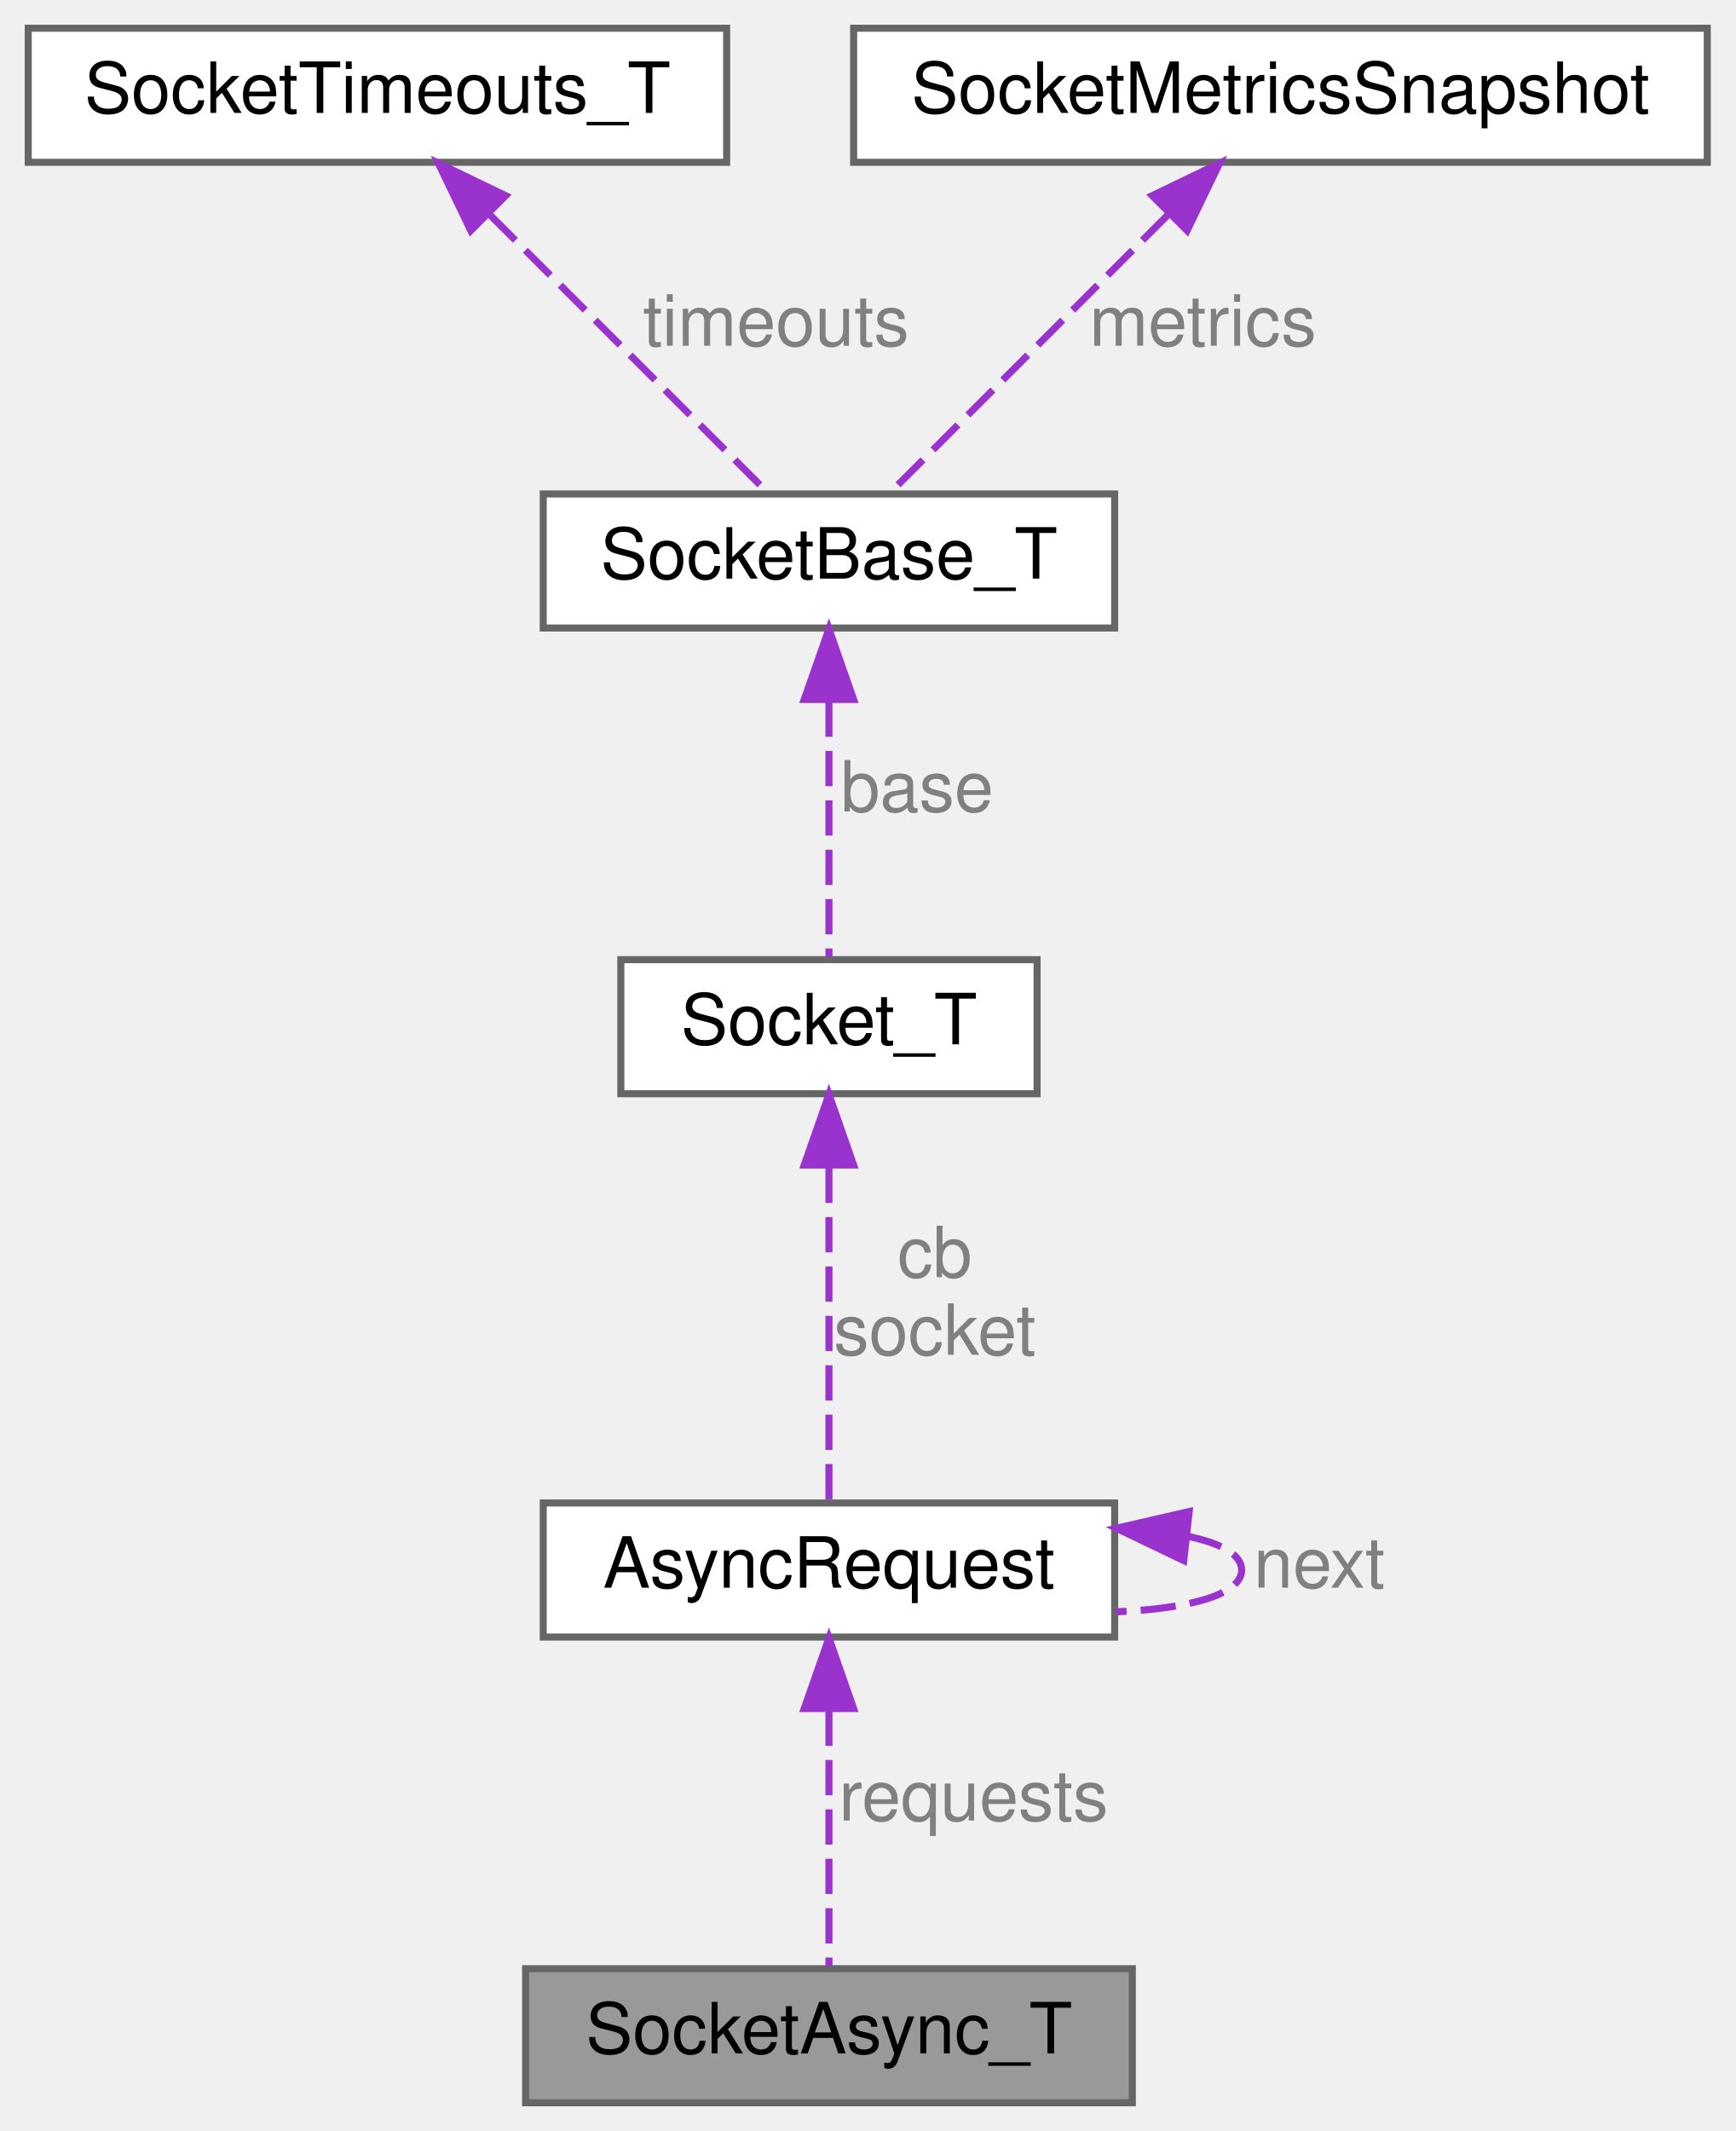
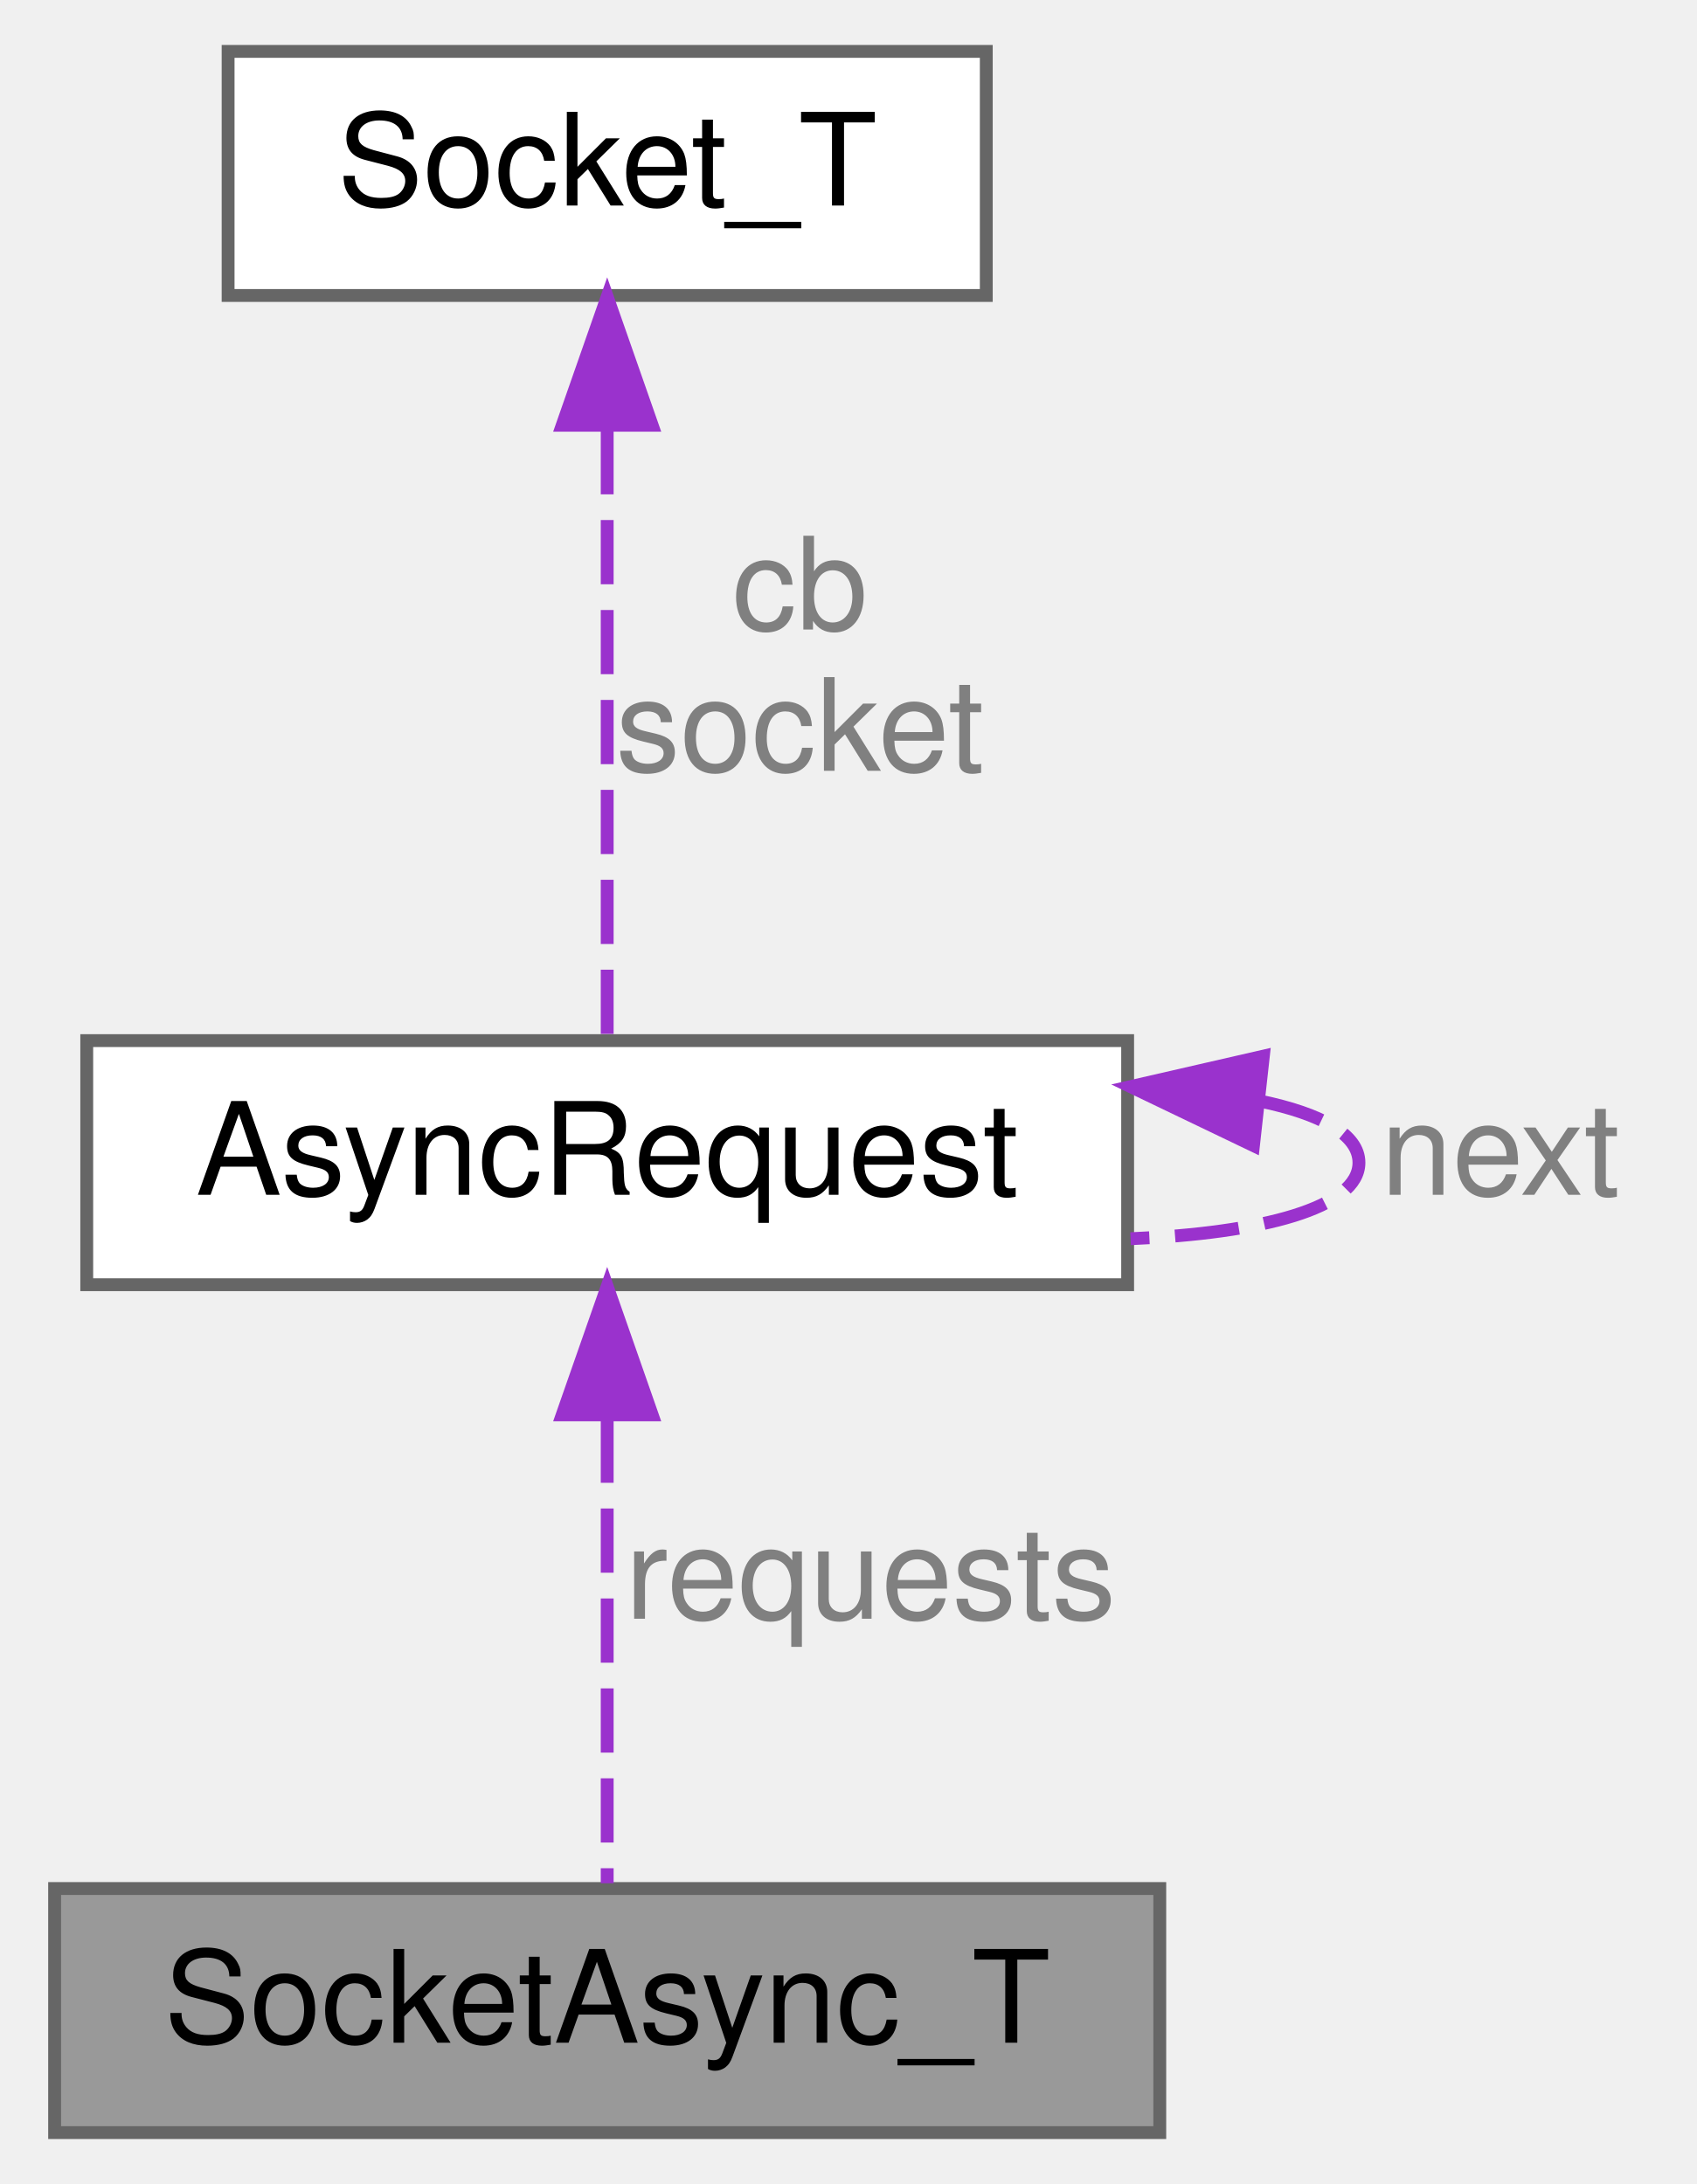
- <svg xmlns="http://www.w3.org/2000/svg" xmlns:xlink="http://www.w3.org/1999/xlink" width="246pt" height="302pt" viewBox="0.00 0.00 246.00 302.00">
-   <g id="graph0" class="graph" transform="scale(1 1) rotate(0) translate(4 298)">
+ <svg xmlns="http://www.w3.org/2000/svg" xmlns:xlink="http://www.w3.org/1999/xlink" width="132pt" height="170pt" viewBox="0.00 0.00 131.50 170.00">
+   <g id="graph0" class="graph" transform="scale(1 1) rotate(0) translate(4 166)">
    <g id="Node000001" class="node">
      <g id="a_Node000001">
        <a xlink:title="Core structure for asynchronous I/O context management.">
-           <polygon fill="#999999" stroke="#666666" points="156.5,-19 70.5,-19 70.5,0 156.5,0 156.5,-19" />
-           <text text-anchor="middle" x="113.5" y="-7" font-family="Helvetica,sans-Serif" font-size="10.00">SocketAsync_T</text>
+           <polygon fill="#999999" stroke="#666666" points="86,-19 0,-19 0,0 86,0 86,-19" />
+           <text text-anchor="middle" x="43" y="-7" font-family="Helvetica,sans-Serif" font-size="10.00">SocketAsync_T</text>
        </a>
      </g>
    </g>
    <g id="Node000002" class="node">
      <g id="a_Node000002">
        <a xlink:href="structAsyncRequest.html" target="_top" xlink:title="Internal structure for tracking asynchronous I/O requests.">
-           <polygon fill="white" stroke="#666666" points="154,-85 73,-85 73,-66 154,-66 154,-85" />
-           <text text-anchor="middle" x="113.5" y="-73" font-family="Helvetica,sans-Serif" font-size="10.00">AsyncRequest</text>
+           <polygon fill="white" stroke="#666666" points="83.5,-85 2.5,-85 2.5,-66 83.5,-66 83.5,-85" />
+           <text text-anchor="middle" x="43" y="-73" font-family="Helvetica,sans-Serif" font-size="10.00">AsyncRequest</text>
        </a>
      </g>
    </g>
    <g id="edge1_Node000001_Node000002" class="edge">
      <g id="a_edge1_Node000001_Node000002">
        <a xlink:title=" ">
-           <path fill="none" stroke="#9a32cd" stroke-dasharray="5,2" d="M113.5,-55.58C113.5,-43.63 113.5,-28.72 113.5,-19.41" />
-           <polygon fill="#9a32cd" stroke="#9a32cd" points="110,-55.87 113.5,-65.87 117,-55.87 110,-55.87" />
+           <path fill="none" stroke="#9a32cd" stroke-dasharray="5,2" d="M43,-55.58C43,-43.63 43,-28.72 43,-19.41" />
+           <polygon fill="#9a32cd" stroke="#9a32cd" points="39.5,-55.87 43,-65.87 46.5,-55.87 39.5,-55.87" />
        </a>
      </g>
-       <text text-anchor="middle" x="134" y="-40" font-family="Helvetica,sans-Serif" font-size="10.00" fill="grey"> requests</text>
+       <text text-anchor="middle" x="63.5" y="-40" font-family="Helvetica,sans-Serif" font-size="10.00" fill="grey"> requests</text>
    </g>
-     <g id="edge6_Node000002_Node000002" class="edge">
-       <g id="a_edge6_Node000002_Node000002">
+     <g id="edge3_Node000002_Node000002" class="edge">
+       <g id="a_edge3_Node000002_Node000002">
        <a xlink:title=" ">
-           <path fill="none" stroke="#9a32cd" stroke-dasharray="5,2" d="M164.32,-80.29C169.03,-79.31 172,-77.71 172,-75.5 172,-71.97 164.4,-70 154.23,-69.58" />
-           <polygon fill="#9a32cd" stroke="#9a32cd" points="163.79,-76.83 154.23,-81.42 164.56,-83.79 163.79,-76.83" />
+           <path fill="none" stroke="#9a32cd" stroke-dasharray="5,2" d="M93.82,-80.29C98.53,-79.31 101.5,-77.71 101.5,-75.5 101.5,-71.97 93.9,-70 83.73,-69.58" />
+           <polygon fill="#9a32cd" stroke="#9a32cd" points="93.29,-76.83 83.73,-81.42 94.06,-83.79 93.29,-76.83" />
        </a>
      </g>
-       <text text-anchor="middle" x="183" y="-73" font-family="Helvetica,sans-Serif" font-size="10.00" fill="grey"> next</text>
+       <text text-anchor="middle" x="112.5" y="-73" font-family="Helvetica,sans-Serif" font-size="10.00" fill="grey"> next</text>
    </g>
    <g id="Node000003" class="node">
      <g id="a_Node000003">
        <a xlink:title=" ">
-           <polygon fill="white" stroke="#666666" points="143,-162 84,-162 84,-143 143,-143 143,-162" />
-           <text text-anchor="middle" x="113.5" y="-150" font-family="Helvetica,sans-Serif" font-size="10.00">Socket_T</text>
+           <polygon fill="white" stroke="#666666" points="72.5,-162 13.5,-162 13.5,-143 72.5,-143 72.5,-162" />
+           <text text-anchor="middle" x="43" y="-150" font-family="Helvetica,sans-Serif" font-size="10.00">Socket_T</text>
        </a>
      </g>
    </g>
    <g id="edge2_Node000002_Node000003" class="edge">
      <g id="a_edge2_Node000002_Node000003">
        <a xlink:title=" ">
-           <path fill="none" stroke="#9a32cd" stroke-dasharray="5,2" d="M113.5,-132.52C113.5,-117.24 113.5,-96.48 113.5,-85" />
-           <polygon fill="#9a32cd" stroke="#9a32cd" points="110,-132.9 113.5,-142.9 117,-132.9 110,-132.9" />
+           <path fill="none" stroke="#9a32cd" stroke-dasharray="5,2" d="M43,-132.52C43,-117.24 43,-96.48 43,-85" />
+           <polygon fill="#9a32cd" stroke="#9a32cd" points="39.5,-132.9 43,-142.9 46.5,-132.9 39.5,-132.9" />
        </a>
      </g>
-       <text text-anchor="middle" x="128.5" y="-117" font-family="Helvetica,sans-Serif" font-size="10.00" fill="grey"> cb</text>
-       <text text-anchor="middle" x="128.5" y="-106" font-family="Helvetica,sans-Serif" font-size="10.00" fill="grey">socket</text>
-     </g>
-     <g id="Node000004" class="node">
-       <g id="a_Node000004">
-         <a xlink:href="group__core__io.html#structSocketBase__T" target="_top" xlink:title="Internal implementation of SocketBase_T opaque type.">
-           <polygon fill="white" stroke="#666666" points="154,-228 73,-228 73,-209 154,-209 154,-228" />
-           <text text-anchor="middle" x="113.5" y="-216" font-family="Helvetica,sans-Serif" font-size="10.00">SocketBase_T</text>
-         </a>
-       </g>
-     </g>
-     <g id="edge3_Node000003_Node000004" class="edge">
-       <g id="a_edge3_Node000003_Node000004">
-         <a xlink:title=" ">
-           <path fill="none" stroke="#9a32cd" stroke-dasharray="5,2" d="M113.5,-198.58C113.5,-186.63 113.5,-171.72 113.5,-162.41" />
-           <polygon fill="#9a32cd" stroke="#9a32cd" points="110,-198.87 113.5,-208.87 117,-198.87 110,-198.87" />
-         </a>
-       </g>
-       <text text-anchor="middle" x="126" y="-183" font-family="Helvetica,sans-Serif" font-size="10.00" fill="grey"> base</text>
-     </g>
-     <g id="Node000005" class="node">
-       <g id="a_Node000005">
-         <a xlink:href="group__foundation.html#structSocketTimeouts__T" target="_top" xlink:title="Basic timeout configuration structure for socket operations.">
-           <polygon fill="white" stroke="#666666" points="99,-294 0,-294 0,-275 99,-275 99,-294" />
-           <text text-anchor="middle" x="49.5" y="-282" font-family="Helvetica,sans-Serif" font-size="10.00">SocketTimeouts_T</text>
-         </a>
-       </g>
-     </g>
-     <g id="edge4_Node000004_Node000005" class="edge">
-       <g id="a_edge4_Node000004_Node000005">
-         <a xlink:title=" ">
-           <path fill="none" stroke="#9a32cd" stroke-dasharray="5,2" d="M65.52,-267.48C77.88,-255.12 94.51,-238.49 104.59,-228.41" />
-           <polygon fill="#9a32cd" stroke="#9a32cd" points="62.73,-265.32 58.13,-274.87 67.68,-270.27 62.73,-265.32" />
-         </a>
-       </g>
-       <text text-anchor="middle" x="106" y="-249" font-family="Helvetica,sans-Serif" font-size="10.00" fill="grey"> timeouts</text>
-     </g>
-     <g id="Node000006" class="node">
-       <g id="a_Node000006">
-         <a xlink:href="group__foundation.html#structSocketMetricsSnapshot" target="_top" xlink:title="SocketMetricsSnapshot - Thread-safe snapshot of all library metrics.">
-           <polygon fill="white" stroke="#666666" points="238,-294 117,-294 117,-275 238,-275 238,-294" />
-           <text text-anchor="middle" x="177.5" y="-282" font-family="Helvetica,sans-Serif" font-size="10.00">SocketMetricsSnapshot</text>
-         </a>
-       </g>
-     </g>
-     <g id="edge5_Node000004_Node000006" class="edge">
-       <g id="a_edge5_Node000004_Node000006">
-         <a xlink:title=" ">
-           <path fill="none" stroke="#9a32cd" stroke-dasharray="5,2" d="M161.48,-267.48C149.12,-255.12 132.49,-238.49 122.41,-228.41" />
-           <polygon fill="#9a32cd" stroke="#9a32cd" points="159.32,-270.27 168.87,-274.87 164.27,-265.32 159.32,-270.27" />
-         </a>
-       </g>
-       <text text-anchor="middle" x="166.5" y="-249" font-family="Helvetica,sans-Serif" font-size="10.00" fill="grey"> metrics</text>
+       <text text-anchor="middle" x="58" y="-117" font-family="Helvetica,sans-Serif" font-size="10.00" fill="grey"> cb</text>
+       <text text-anchor="middle" x="58" y="-106" font-family="Helvetica,sans-Serif" font-size="10.00" fill="grey">socket</text>
    </g>
  </g>
</svg>
